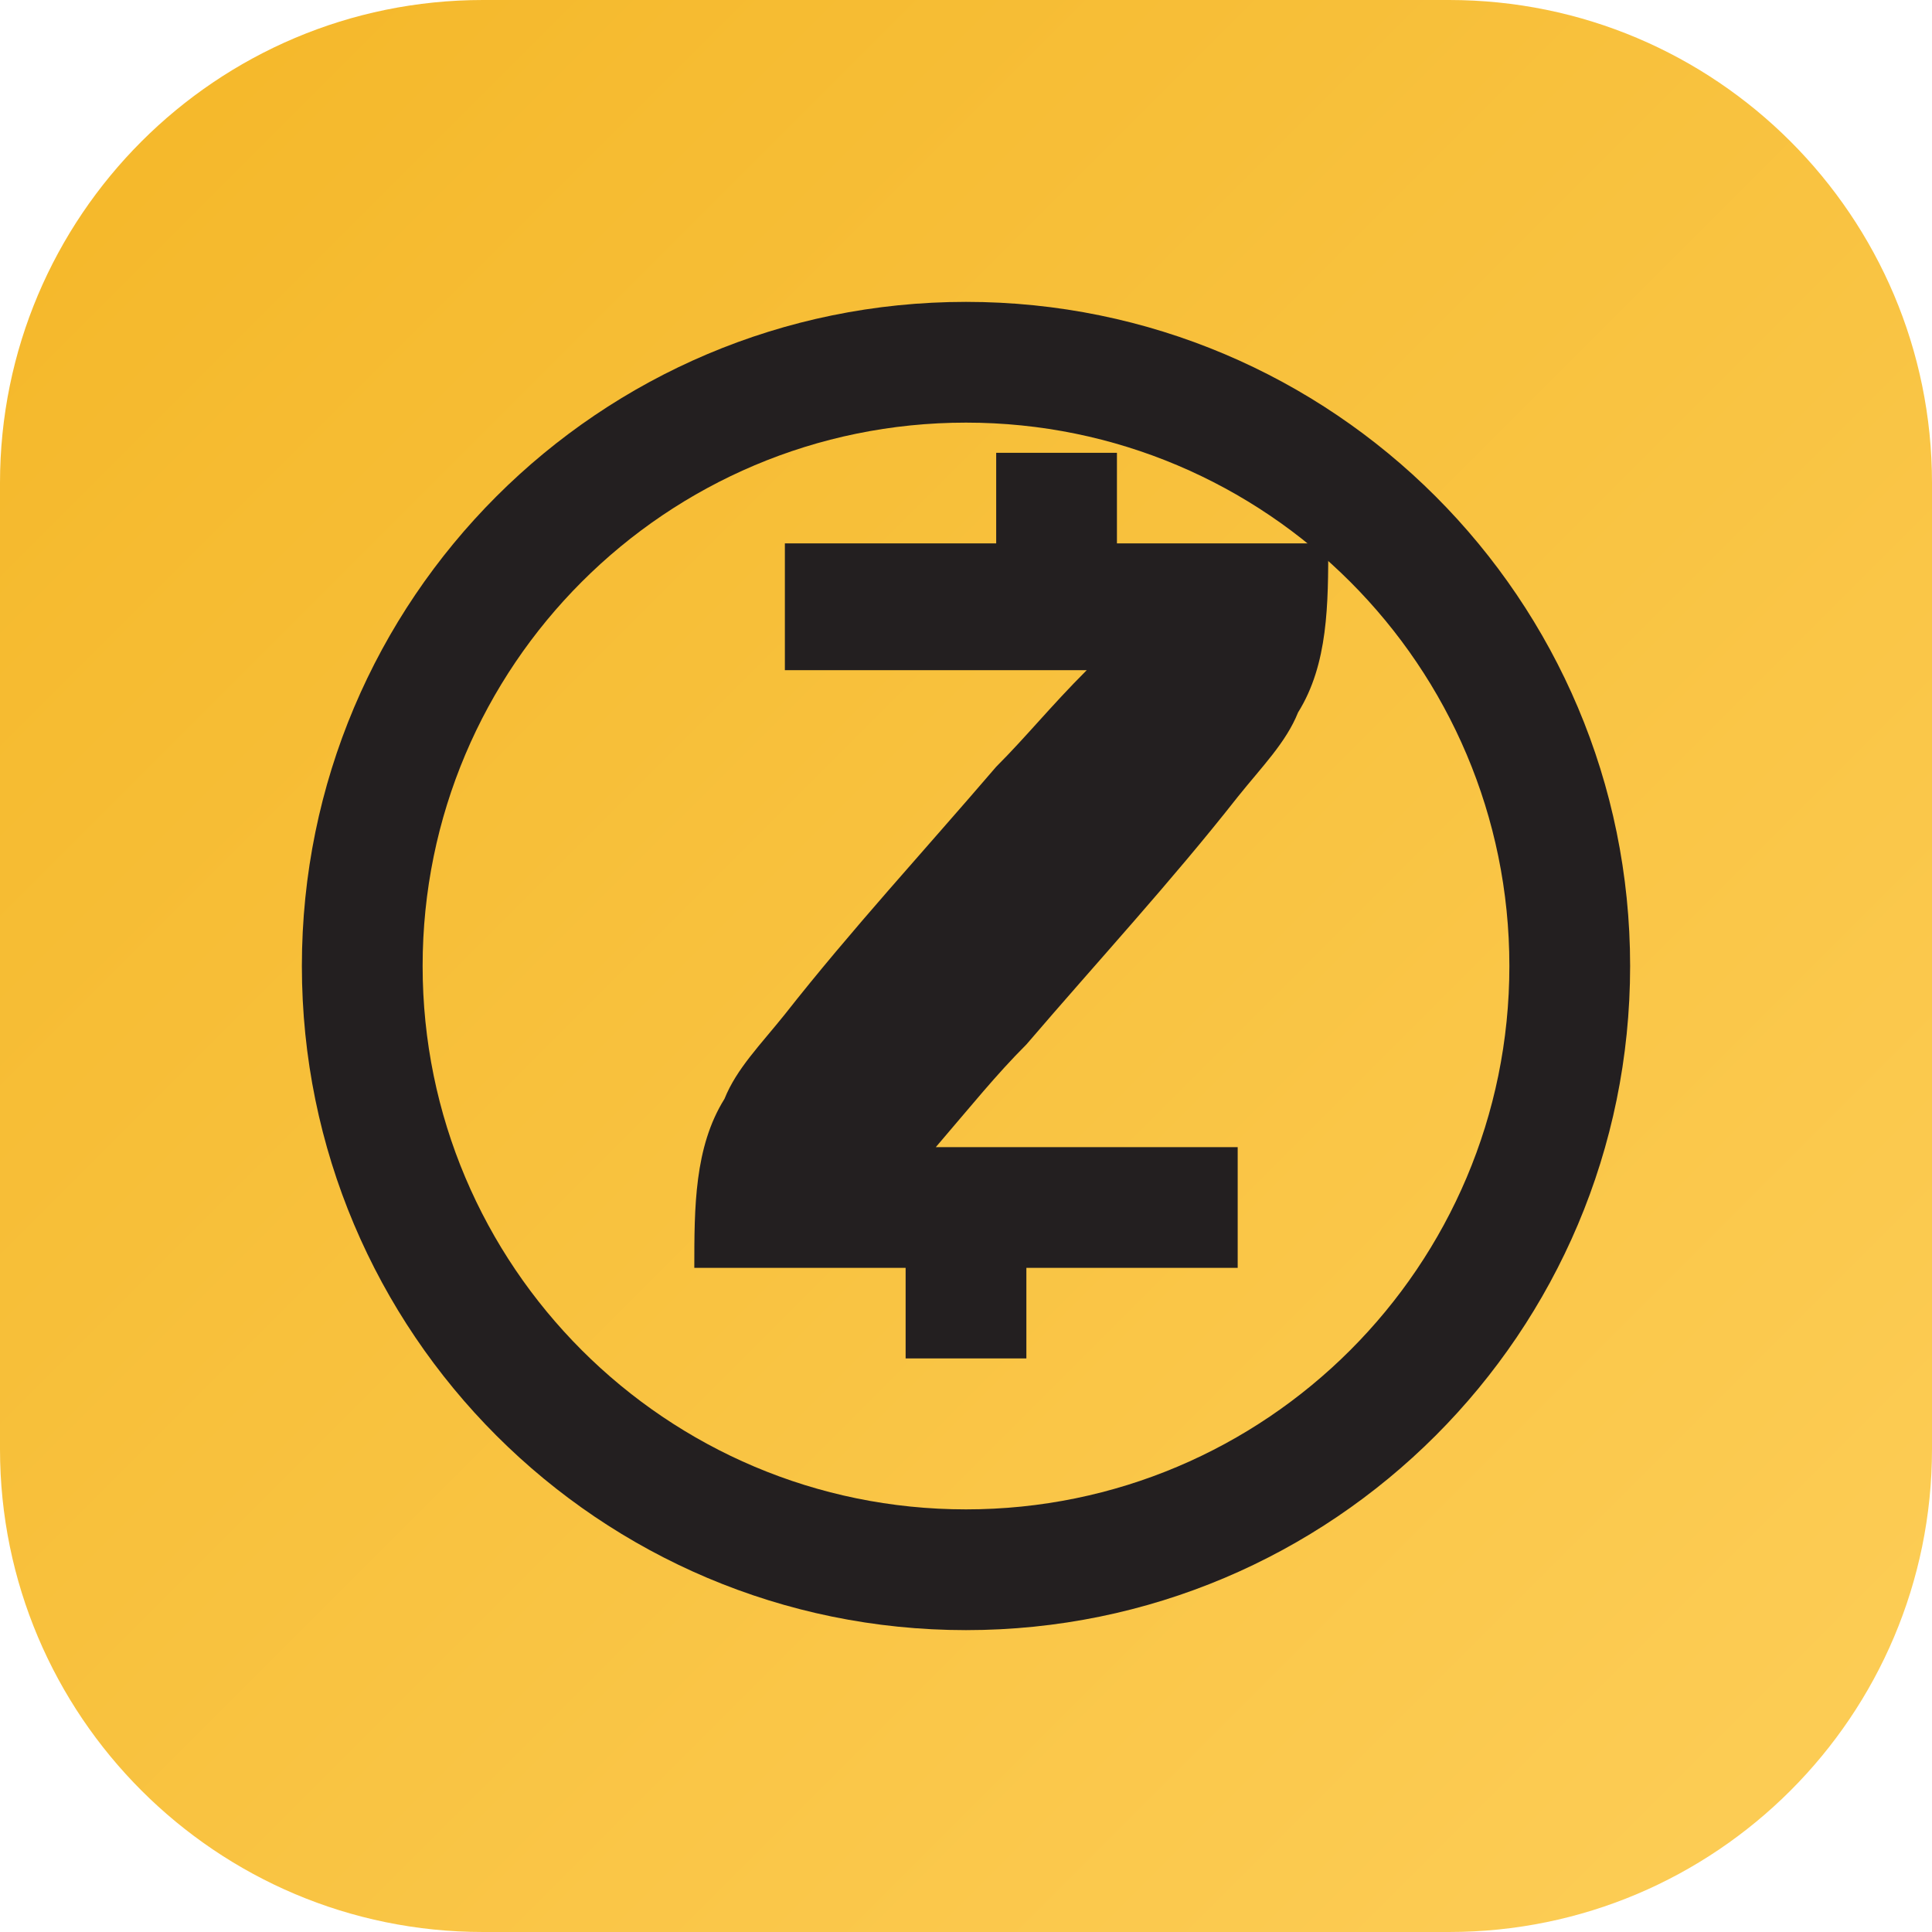
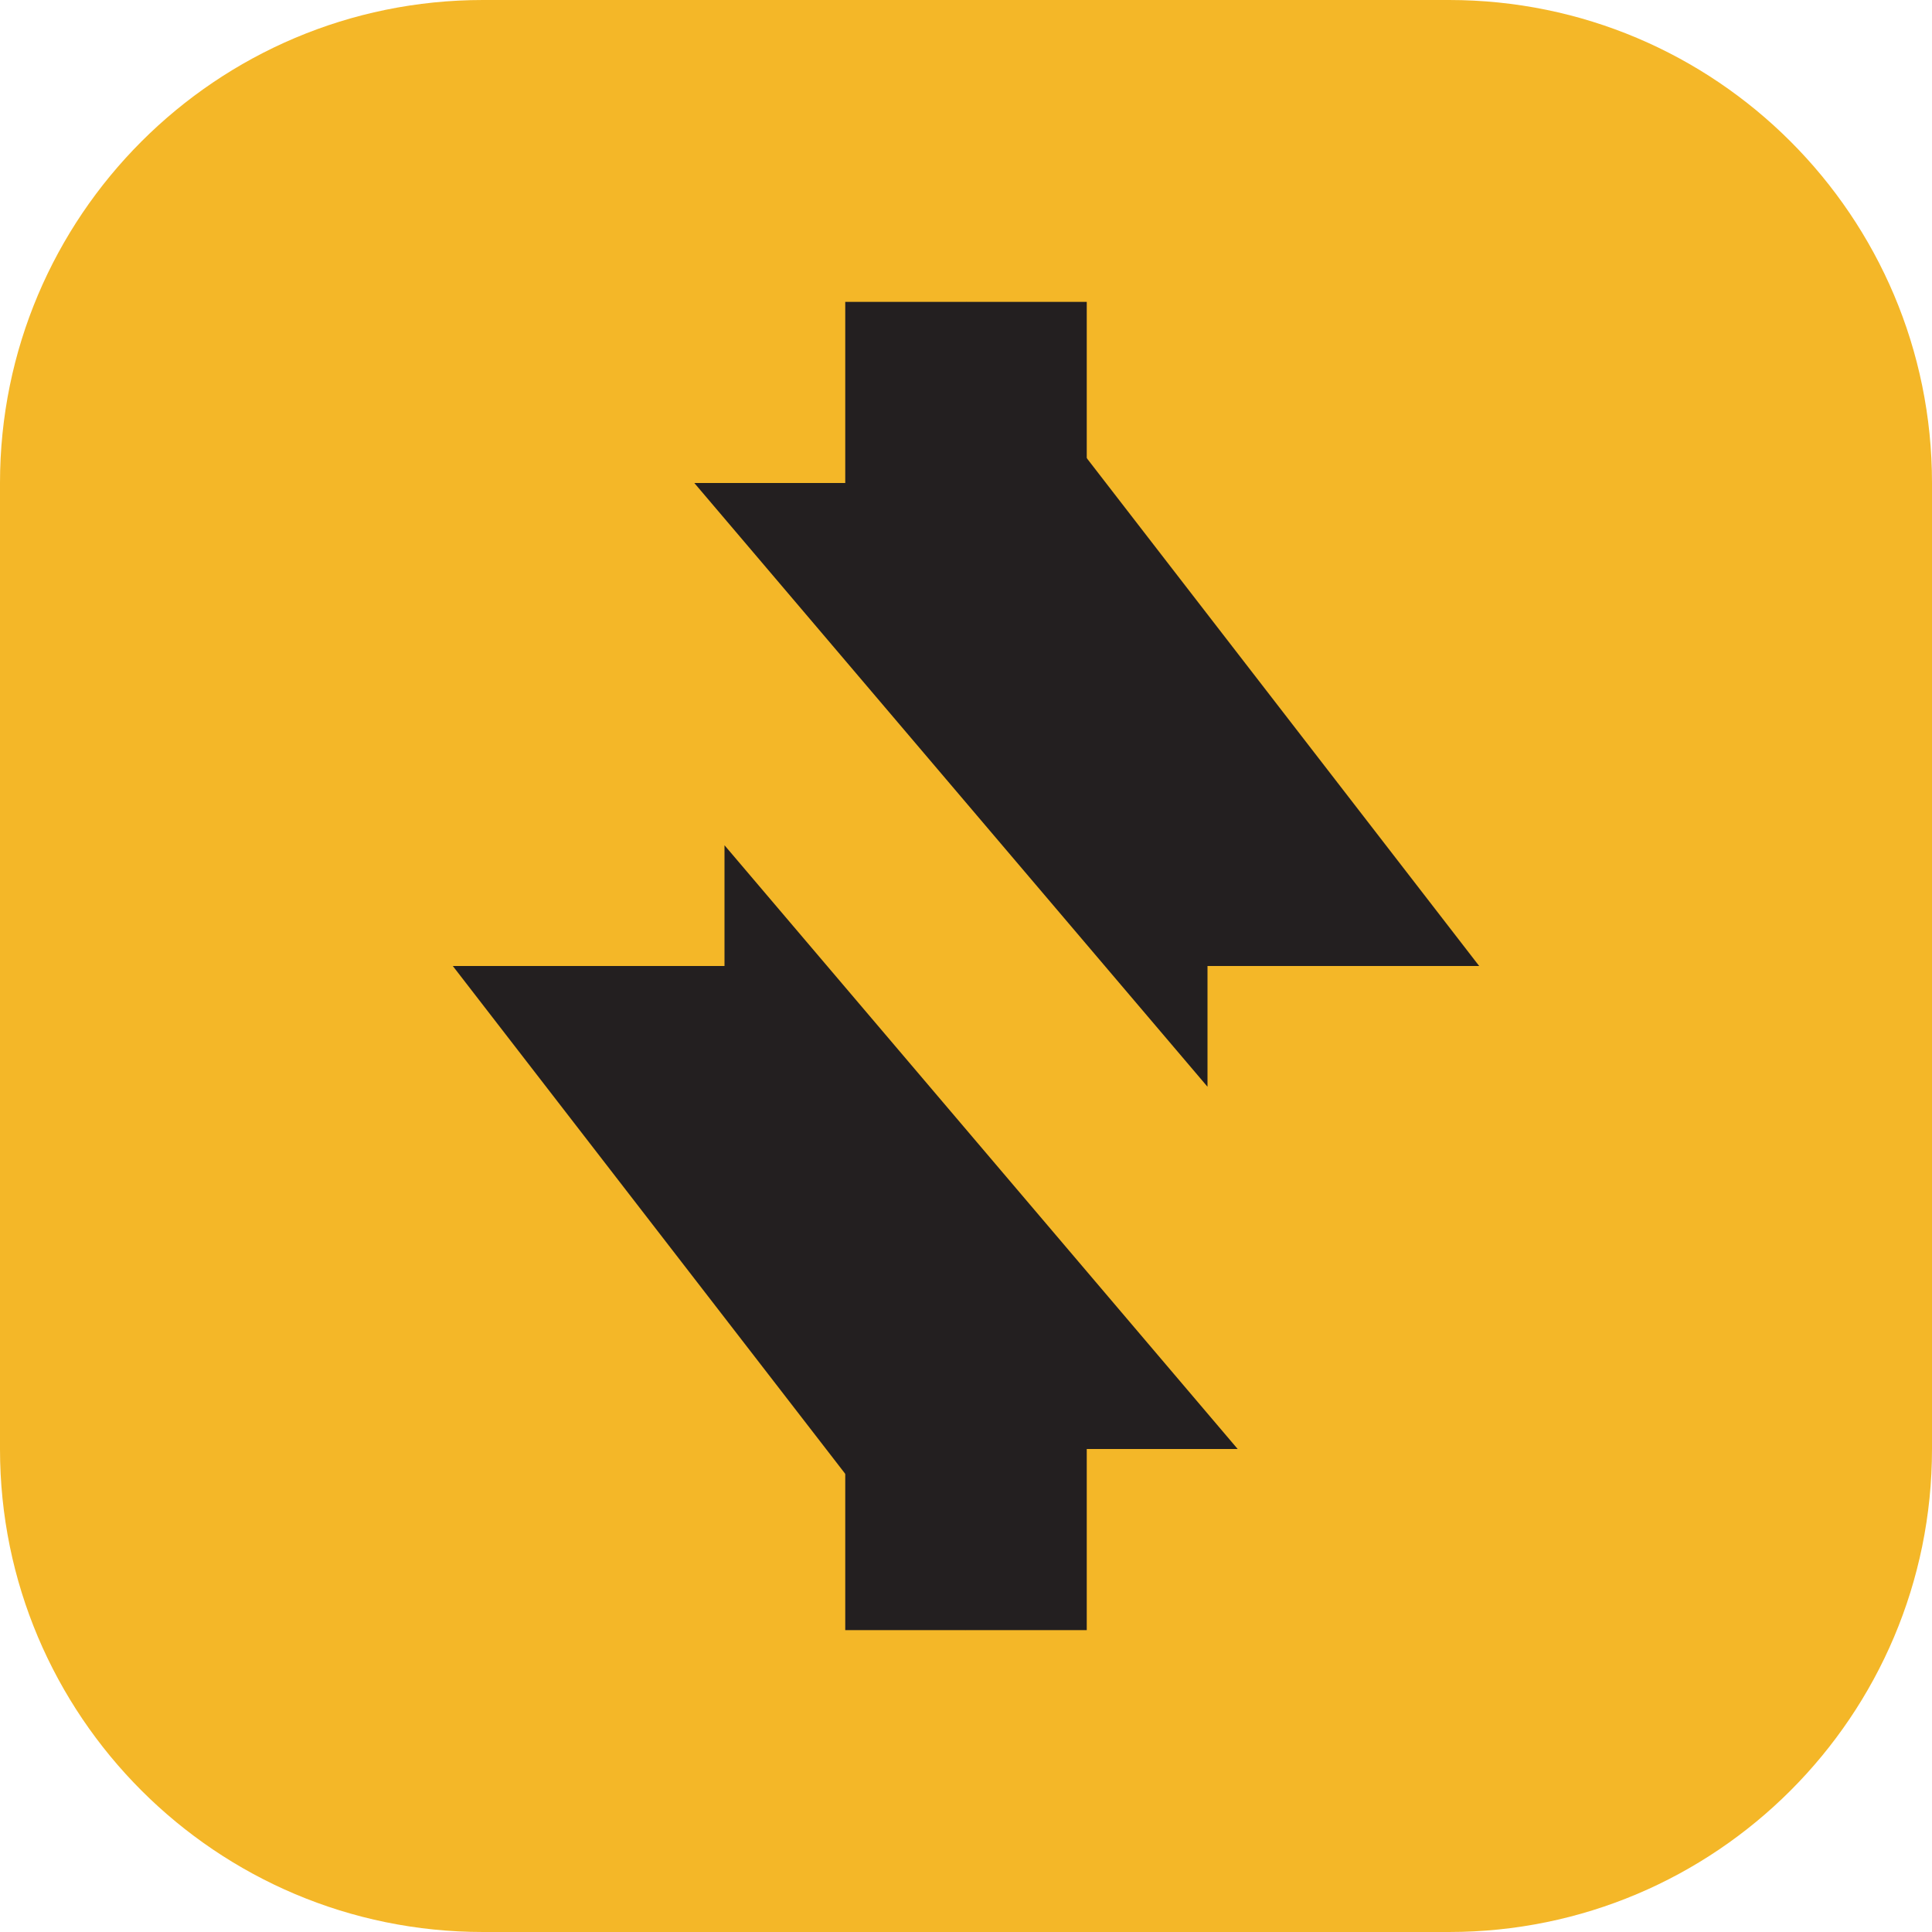
<svg xmlns="http://www.w3.org/2000/svg" viewBox="0 0 32 32" width="32" height="32">
-   <defs>
-     <linearGradient id="zcash-grad" x1="0%" y1="0%" x2="100%" y2="100%">
-       <stop offset="0%" stop-color="#F4B728" />
-       <stop offset="100%" stop-color="#FDCE58" />
-     </linearGradient>
-   </defs>
-   <rect width="32" height="32" rx="8" fill="url(#zcash-grad)" />
-   <path fill="#231F20" d="M16 5c6.075 0 11 4.925 11 11s-4.925 11-11 11S5 22.075 5 16 9.925 5 16 5zm0 2c-4.97 0-9 4.03-9 9s4.03 9 9 9 9-4.03 9-9-4.03-9-9-9z" />
-   <path fill="#231F20" d="M14.5 19h6v2h-3.5v1.5h-2V21h-3.5c0-1 0-2 .5-2.8.2-.5.6-.9 1-1.4 1.1-1.4 2.3-2.7 3.5-4.1.5-.5.9-1 1.5-1.6h-5V9h3.5V7.5h2V9h3.5c0 1 0 2-.5 2.8-.2.5-.6.9-1 1.4-1.1 1.4-2.3 2.7-3.5 4.1-.5.5-.9 1-1.5 1.7z" />
+   <rect width="32" height="32" rx="8" fill="#F4B728" />
+   <g transform="translate(6, 5)">
+     <polygon fill="#231F20" points="10,0 10,3 5.5,3 14,13 14,11 18.5,11 10,0" />
+     <polygon fill="#231F20" points="10,22 10,19 14.5,19 6,9 6,11 1.5,11 10,22" />
+     <rect fill="#231F20" x="8" y="0" width="4" height="4" />
+     <rect fill="#231F20" x="8" y="18" width="4" height="4" />
+   </g>
</svg>
